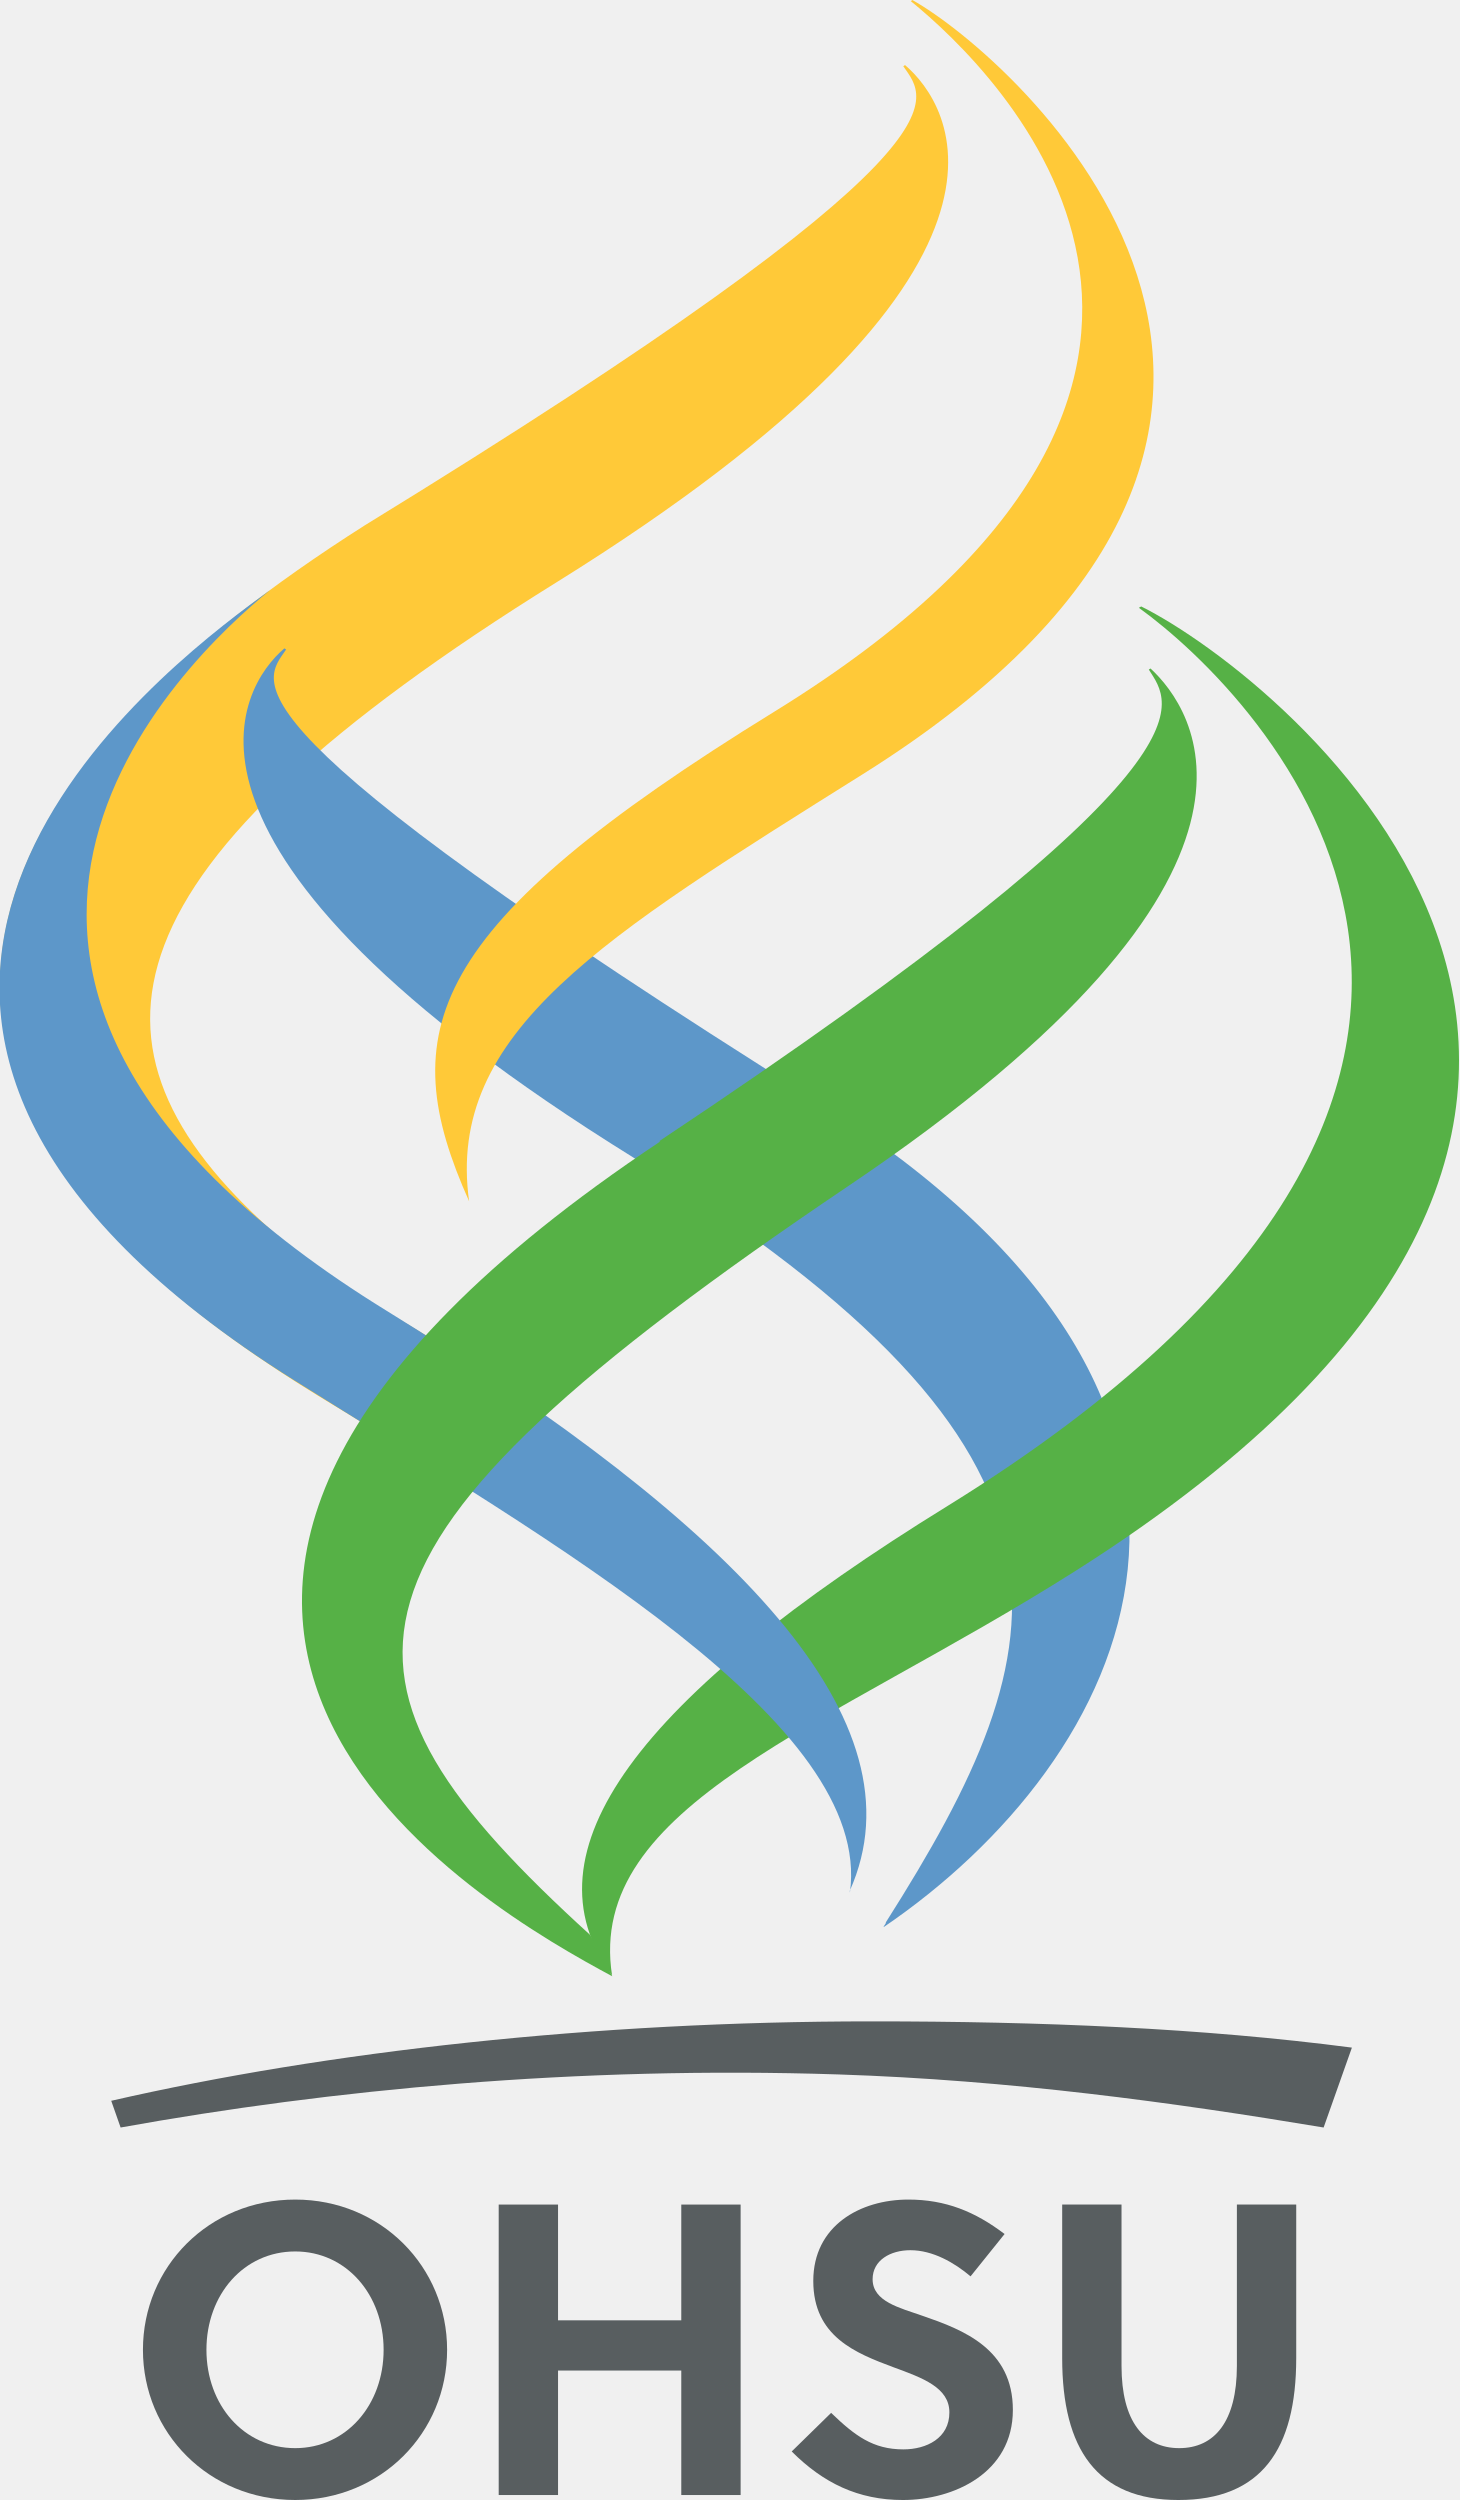
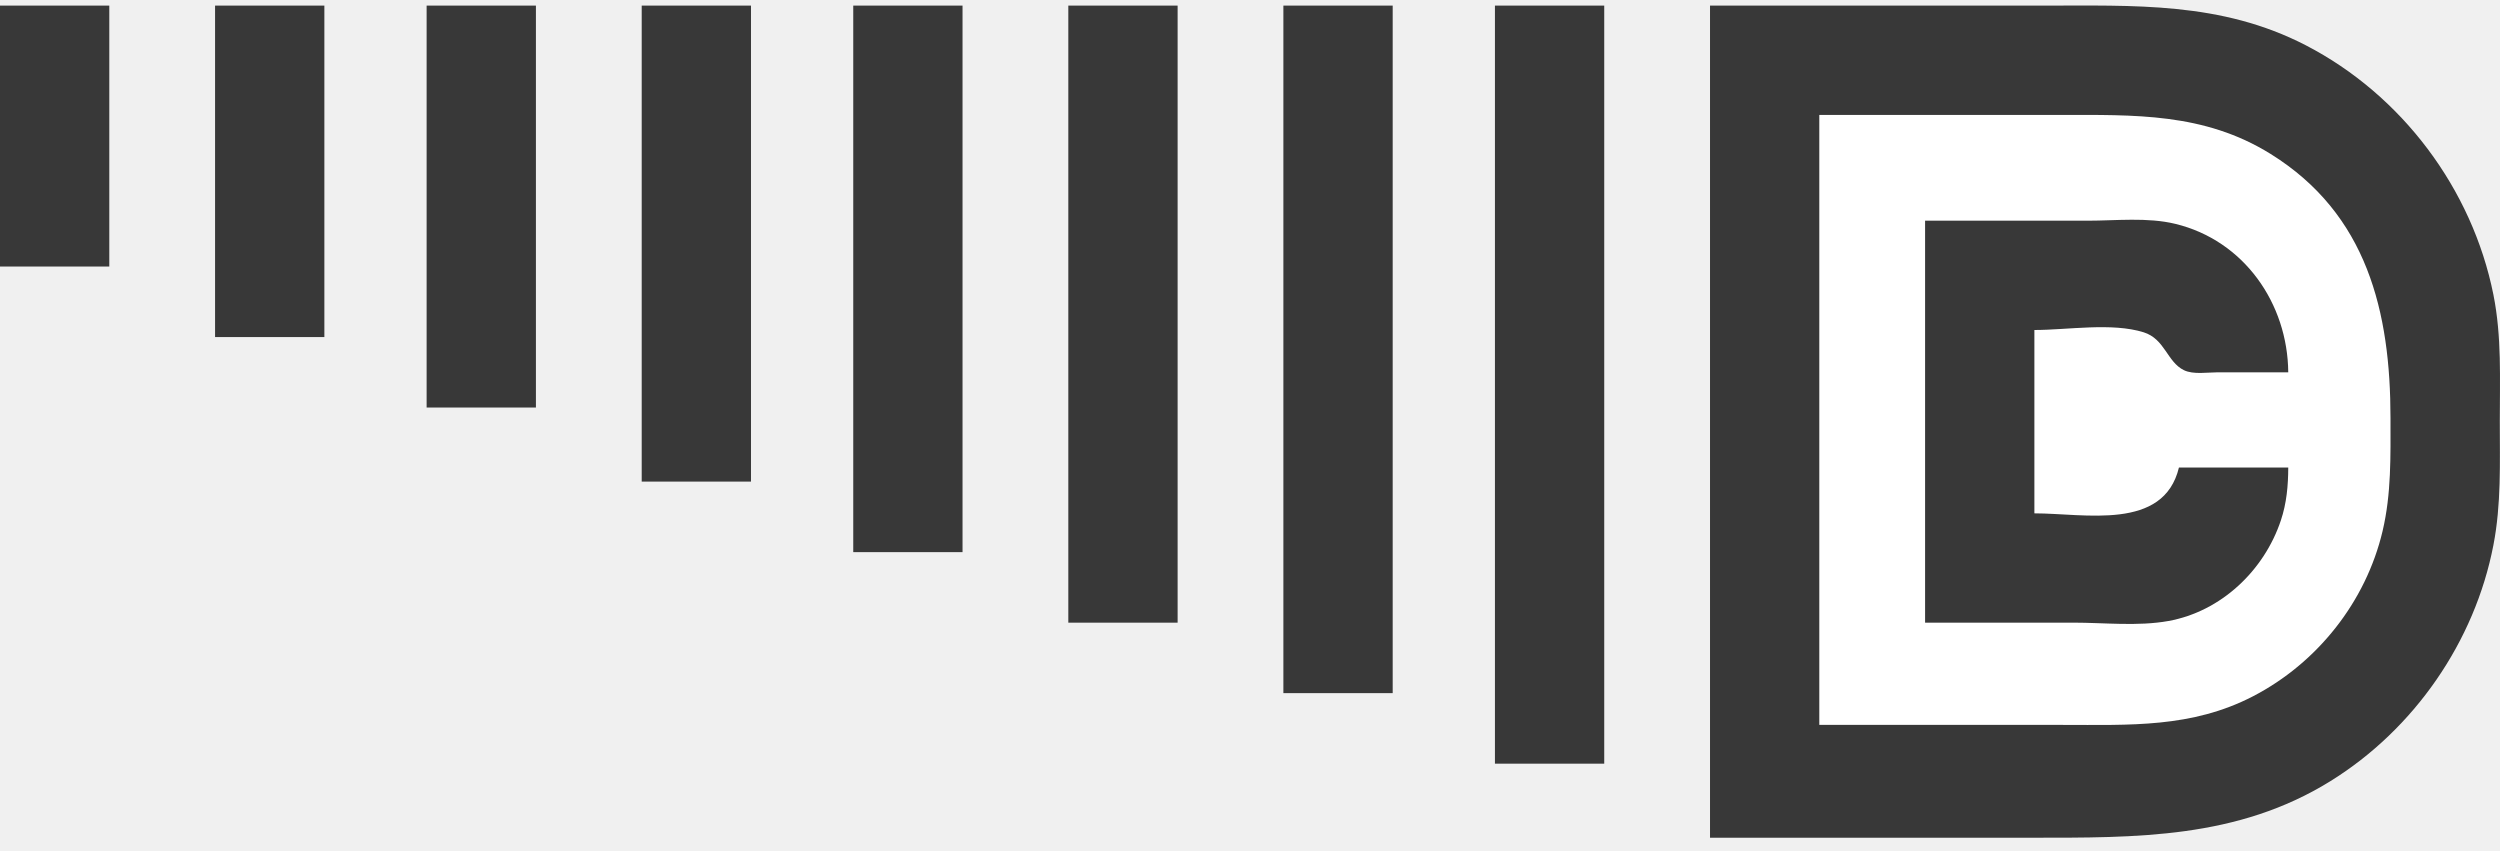
- <svg xmlns="http://www.w3.org/2000/svg" version="1.1" id="svg2" width="173.693" height="297.613" viewBox="0 0 173.693 297.613">
-   <defs id="defs6" />
-   <g id="g8" transform="matrix(1.333333,0,0,-1.333333,0,297.6133)">
-     <g id="g10" transform="scale(0.1)">
-       <path d="m 778.332,427.344 c -247.359,0 -486.141,-26.703 -679.031,-70.91 L 107.68,332.57 c 187.531,33.813 407.09,55.032 640.84,47.391 152.992,-5.027 298.89,-24.969 433.26,-47.391 l 25.25,71.34 c -133.52,17.473 -277.897,23.434 -428.698,23.434" style="fill:#585e60;fill-opacity:1;fill-rule:nonzero;stroke:none" id="path12" />
-       <path d="m 325.93,1763.21 c 553.07,339.4 501.41,379.15 480.57,409.75 l 1.547,1.05 c 40.351,-34.41 140.992,-180.69 -311.34,-461.92 -411,-255.56 -437.438,-414.52 -254.117,-578.72 46.406,-41.57 61.258,-47.32 137.609,-93.48 L 321.18,963.258 c -89.461,56.582 -678.512,366.352 4.75,799.952" style="fill:#ffc938;fill-opacity:1;fill-rule:nonzero;stroke:none" id="path14" />
-       <path d="m 728.844,1249.26 c -541.418,339.65 -493.938,372.79 -473.399,402.9 l -1.531,1.07 C 214.145,1619.39 119.703,1475.27 565.336,1198.7 994.156,932.547 949.023,764.895 790.945,515.805 c 0.141,-1.668 -2.082,-2.969 -1.968,-4.297 216.323,147.269 384.733,458.699 -60.133,737.752" style="fill:#5d97c9;fill-opacity:1;fill-rule:nonzero;stroke:none" id="path16" />
-       <path d="m 418.836,1159.56 v 0 c -67.609,151.37 -40.231,244.41 272.519,437.14 482.895,297.7 198.668,571.98 121.821,634.4 l 1.488,0.95 c 89.66,-50.28 460.066,-374.86 -44.187,-691.08 C 539.156,1395.73 397.824,1310.83 418.836,1159.56" style="fill:#ffc938;fill-opacity:1;fill-rule:nonzero;stroke:none" id="path18" />
-       <path d="M 846.777,888 C 568.93,716.641 465.43,578.617 546.5,468.148 522.727,620.379 738.25,688.961 959.719,829.199 1621.12,1247.98 1144.7,1628.01 1018.91,1690.63 l -2.09,-1.18 C 1124.9,1611.46 1463.11,1269.66 846.777,888" style="fill:#56b146;fill-opacity:1;fill-rule:nonzero;stroke:none" id="path20" />
-       <path d="m 758.832,542.387 -0.09,1.601 c 67.512,151.309 -100.808,325 -413.48,517.762 -483.071,297.74 -180.68,581.33 -103.782,643.75 l -19.5,-14.35 C 114.402,1610.5 -241.438,1315.84 262.863,999.59 494.23,854.367 779.723,693.578 758.832,542.316" style="fill:#5d97c9;fill-opacity:1;fill-rule:nonzero;stroke:none" id="path22" />
-       <path d="m 588.699,1213.32 c 510.301,339.39 456.161,390.22 437.011,420.95 l 1.52,0.98 C 1064.42,1600.89 1174.57,1454.2 757.207,1173.04 273.578,847.035 274.977,733.844 526.969,504.453 l 19.679,-36.867 c -107.261,57.848 -589.589,324.59 42.598,745.184" style="fill:#56b146;fill-opacity:1;fill-rule:nonzero;stroke:none" id="path24" />
-       <path d="m 263.598,221.914 c -45.942,0 -79.282,-38.531 -79.282,-87.801 0,-49.277 33.34,-87.808 79.282,-87.808 45.57,0 78.91,38.531 78.91,87.808 0,49.27 -33.34,87.801 -78.91,87.801 m 0,-221.91 c -77.063,0 -135.973,60.019 -135.973,134.109 0,74.102 58.91,134.121 135.973,134.121 76.687,0 135.597,-60.019 135.597,-134.121 0,-74.09 -58.91,-134.109 -135.597,-134.109" style="fill:#585e60;fill-opacity:1;fill-rule:nonzero;stroke:none" id="path26" />
-       <path d="M 608.273,4.441 V 115.582 H 498.242 V 4.441 h -52.98 V 263.781 h 52.98 V 160.422 h 110.031 v 103.359 h 52.981 V 4.441" style="fill:#585e60;fill-opacity:1;fill-rule:nonzero;stroke:none" id="path28" />
-       <path d="m 812.828,223.027 c -17.781,0 -33.723,-8.89 -33.723,-25.929 0,-20.012 24.454,-25.563 44.461,-32.61 36.68,-12.59 80.762,-29.633 80.762,-84.101 0,-56.309 -52.973,-80.391 -98.172,-80.391 -40.008,0 -71.129,15.191 -99.289,43.34 l 35.199,34.473 c 21.11,-20.391 37.411,-32.613 64.461,-32.613 20.739,0 41.121,10 41.121,32.98 0,22.222 -23.71,30.742 -50.019,40.383 -33.711,12.589 -71.5,27.41 -71.5,77.058 0,49.27 41.867,72.621 84.84,72.621 33.347,0 59.648,-10.761 85.957,-30.761 l -30.379,-37.789 c -14.449,12.23 -33.719,23.339 -53.719,23.339" style="fill:#585e60;fill-opacity:1;fill-rule:nonzero;stroke:none" id="path30" />
-       <path d="M 1157.32,126.699 C 1157.32,45.199 1126.2,0 1052.11,0 979.492,0 948.359,45.199 948.359,126.699 v 137.078 h 52.981 V 119.668 c 0,-49.648 20.01,-73.359 51.51,-73.359 31.48,0 51.49,23.711 51.49,73.359 v 144.109 h 52.98" style="fill:#585e60;fill-opacity:1;fill-rule:nonzero;stroke:none" id="path32" />
-     </g>
-   </g>
+ <svg xmlns="http://www.w3.org/2000/svg" width="147" height="50" viewBox="0 0 147 50" fill="none">
+   <path d="M0 0.331V15.672H6.427V0.331H0ZM12.646 0.331V19.819H19.073V0.331H12.646ZM25.085 0.331V23.965H31.512V0.331H25.085ZM37.732 0.331V28.319H44.158V0.331H37.732ZM50.171 0.331V32.465H56.597V0.331H50.171ZM62.817 0.331V36.611H69.244V0.331H62.817ZM75.463 0.331V40.758H81.89V0.331H75.463ZM87.902 0.331V44.904H94.329V0.331H87.902ZM100.549 0.331V49.258H119.414C125.62 49.258 131.562 49.324 137.036 45.927C141.948 42.88 145.517 37.734 146.613 32.05C147.078 29.645 146.988 27.232 146.988 24.794C146.988 22.294 147.106 19.796 146.613 17.331C145.368 11.109 141.226 5.582 135.585 2.665C130.596 0.085 125.483 0.331 120.036 0.331H100.549Z" fill="#383838" />
+   <path d="M106.975 6.758V42.624H121.28C125.224 42.624 128.866 42.812 132.475 40.943C136.258 38.984 139.117 35.383 140.097 31.221C140.616 29.019 140.561 26.833 140.561 24.587C140.561 18.35 139.201 12.588 133.512 9.052C129.597 6.618 125.501 6.758 121.073 6.758H106.975Z" fill="white" />
+   <path d="M113.195 12.977V36.611H121.902C123.718 36.611 125.709 36.838 127.5 36.515C130.601 35.956 133.132 33.548 134.115 30.599C134.454 29.584 134.546 28.552 134.549 27.489H128.122C127.221 31.235 122.587 30.185 119.622 30.185V19.404C121.576 19.404 124.178 18.952 126.049 19.54C127.302 19.933 127.42 21.282 128.416 21.767C128.967 22.035 129.807 21.892 130.402 21.892H134.549C134.515 17.841 131.948 14.143 127.914 13.164C126.267 12.764 124.417 12.977 122.732 12.977H113.195Z" fill="#383838" />
</svg>
